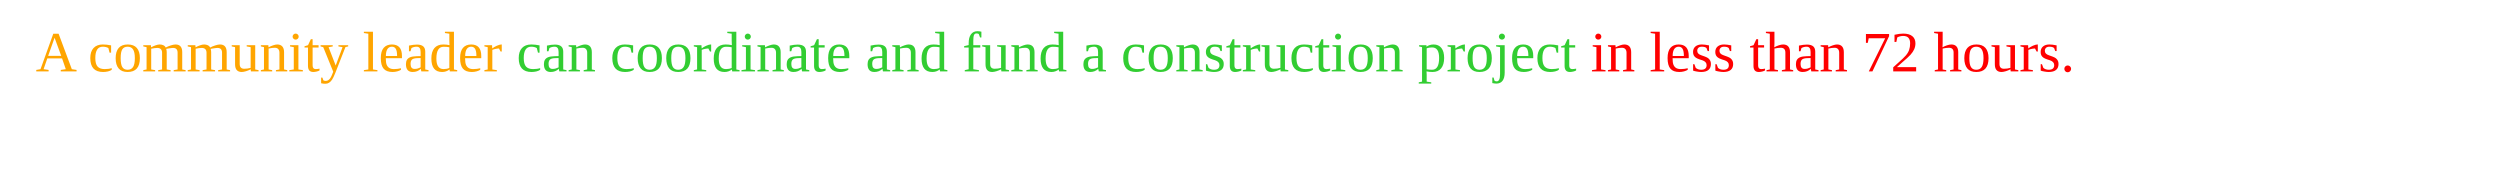
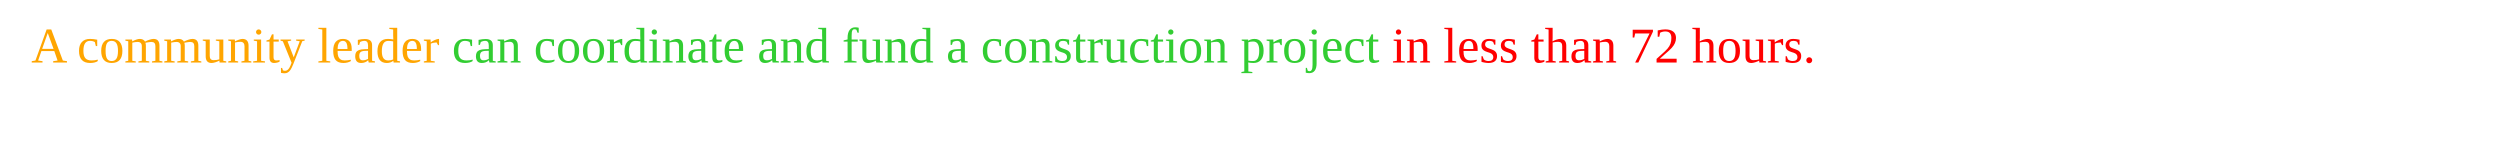
- <svg xmlns="http://www.w3.org/2000/svg" version="1.1" width="700" height="50">
+ <svg xmlns="http://www.w3.org/2000/svg" version="1.1" width="800" height="50">
  <text font-size="16" x="10" y="20">
    <tspan fill="orange">A community leader </tspan>
    <tspan fill="limegreen">can coordinate and fund a construction project</tspan>
    <tspan fill="red"> in less than 72 hours.</tspan>
  </text>
</svg>
